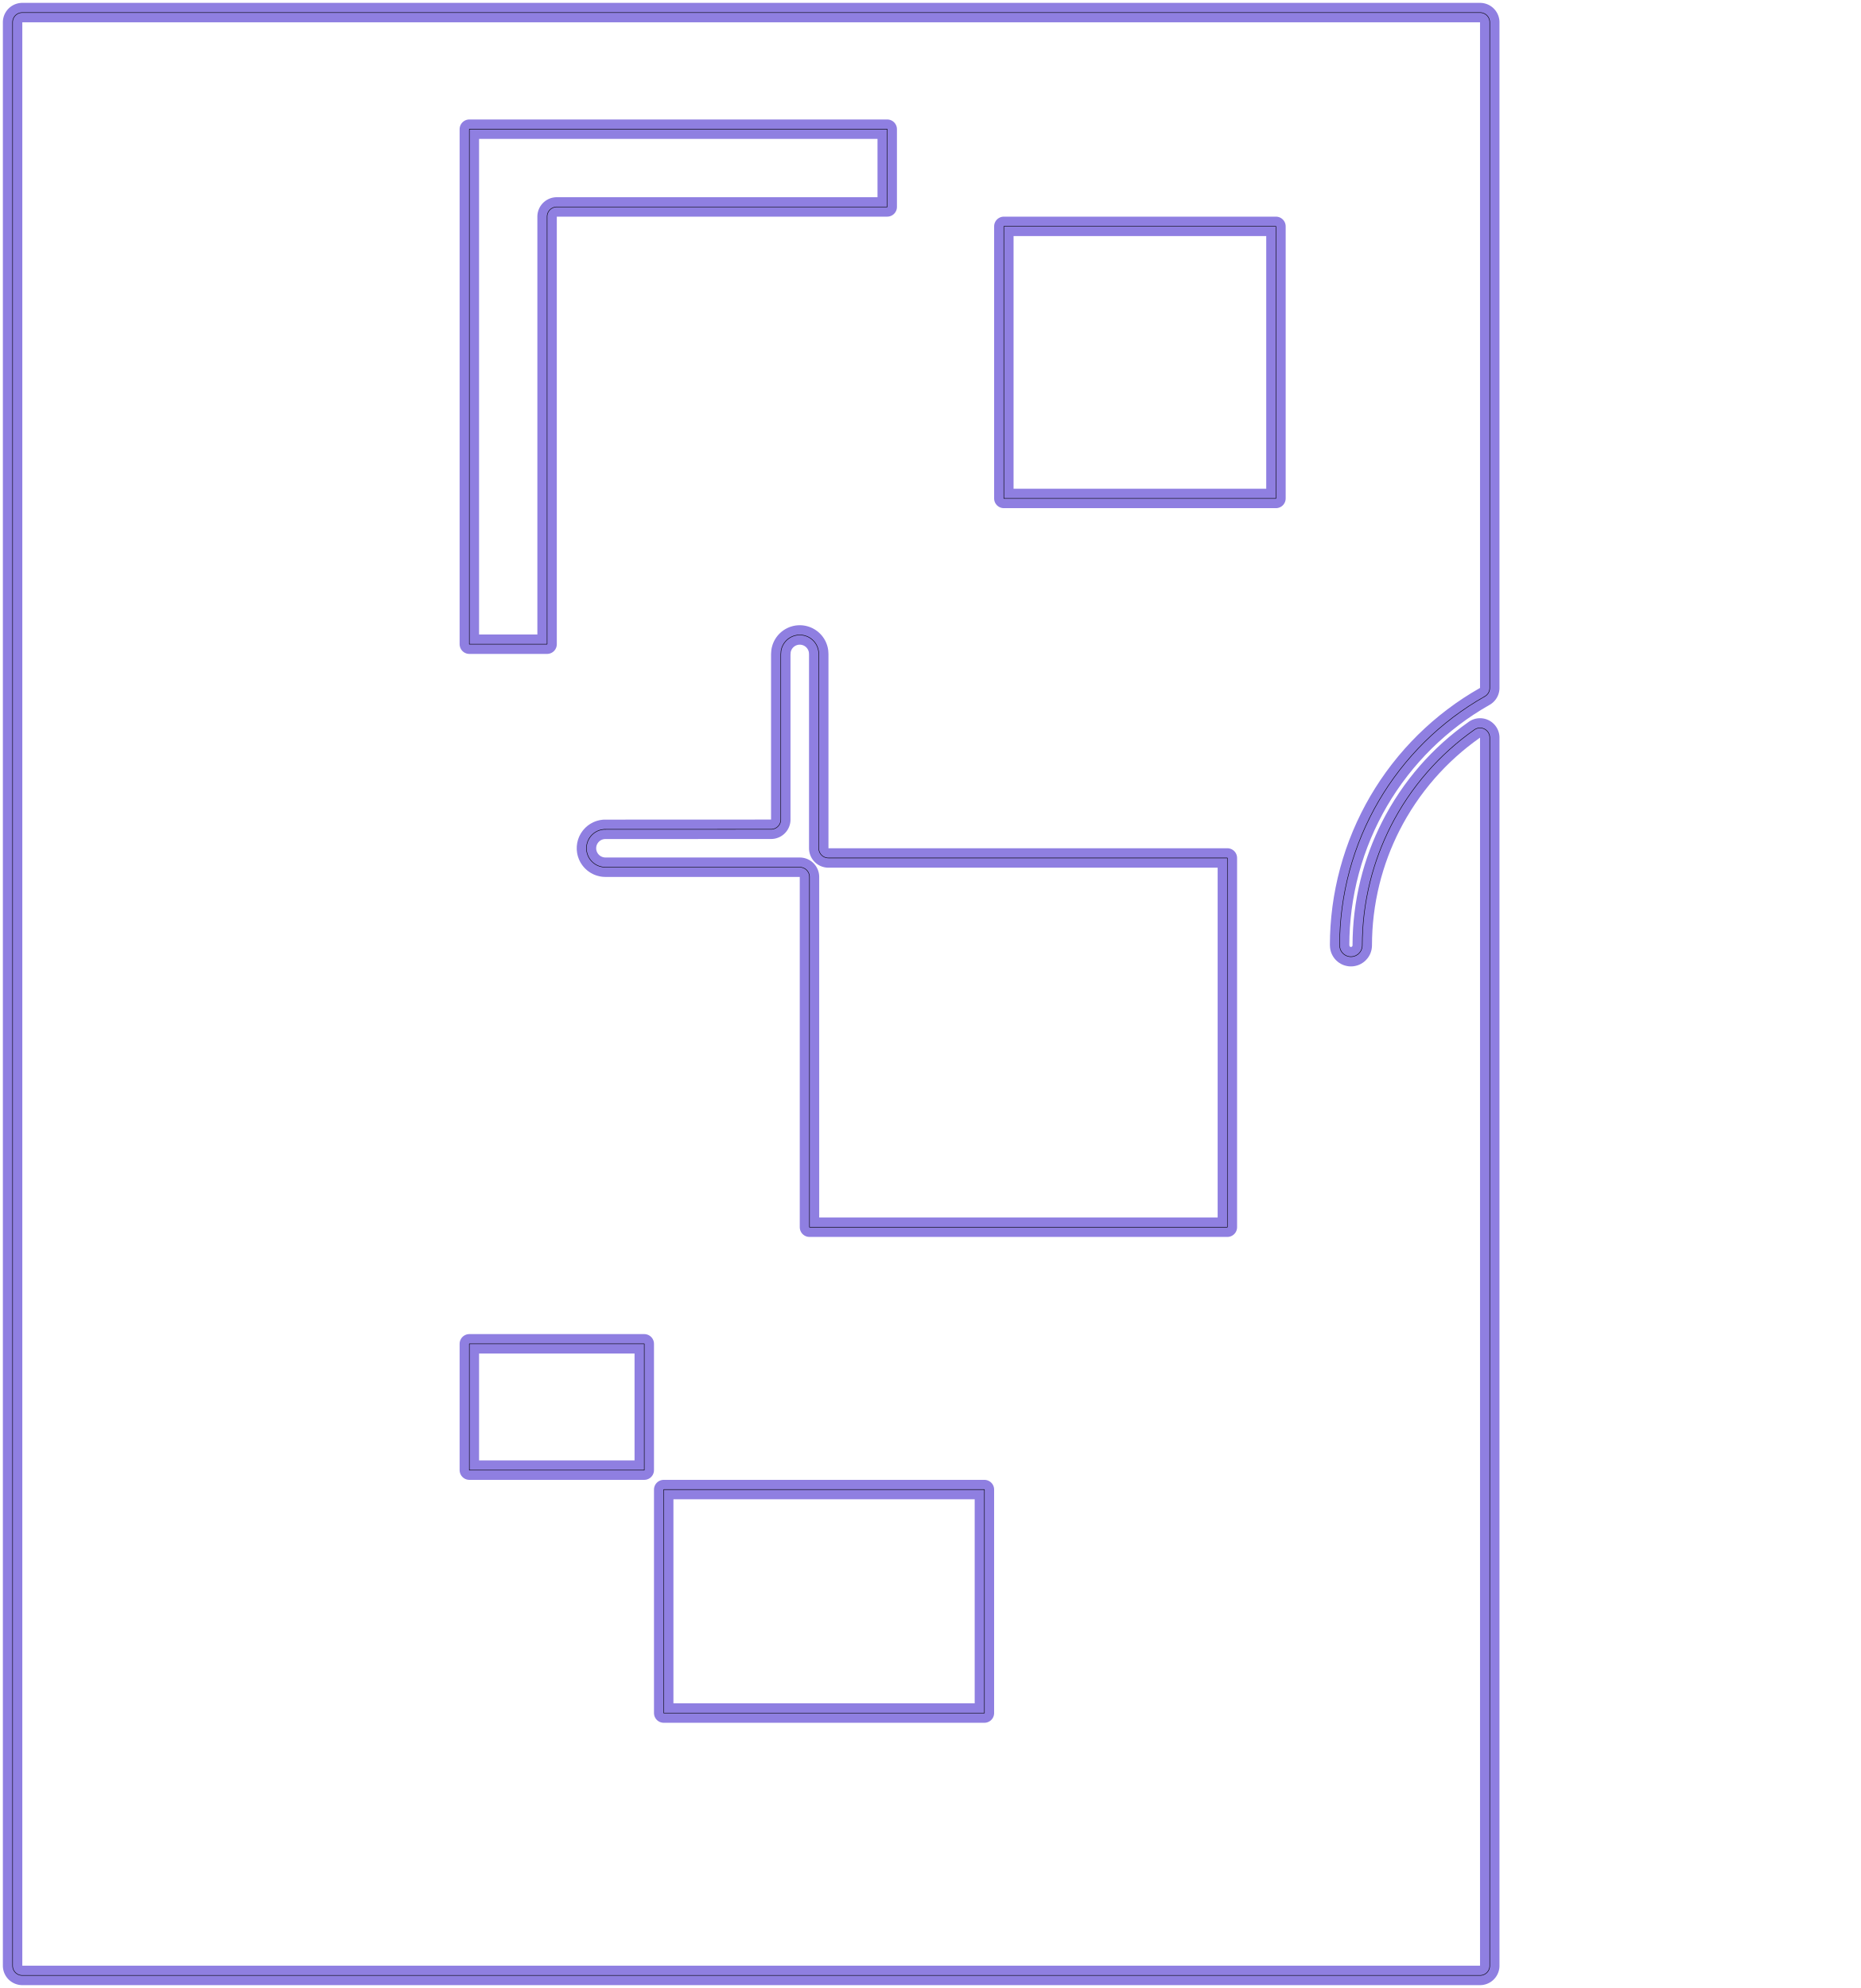
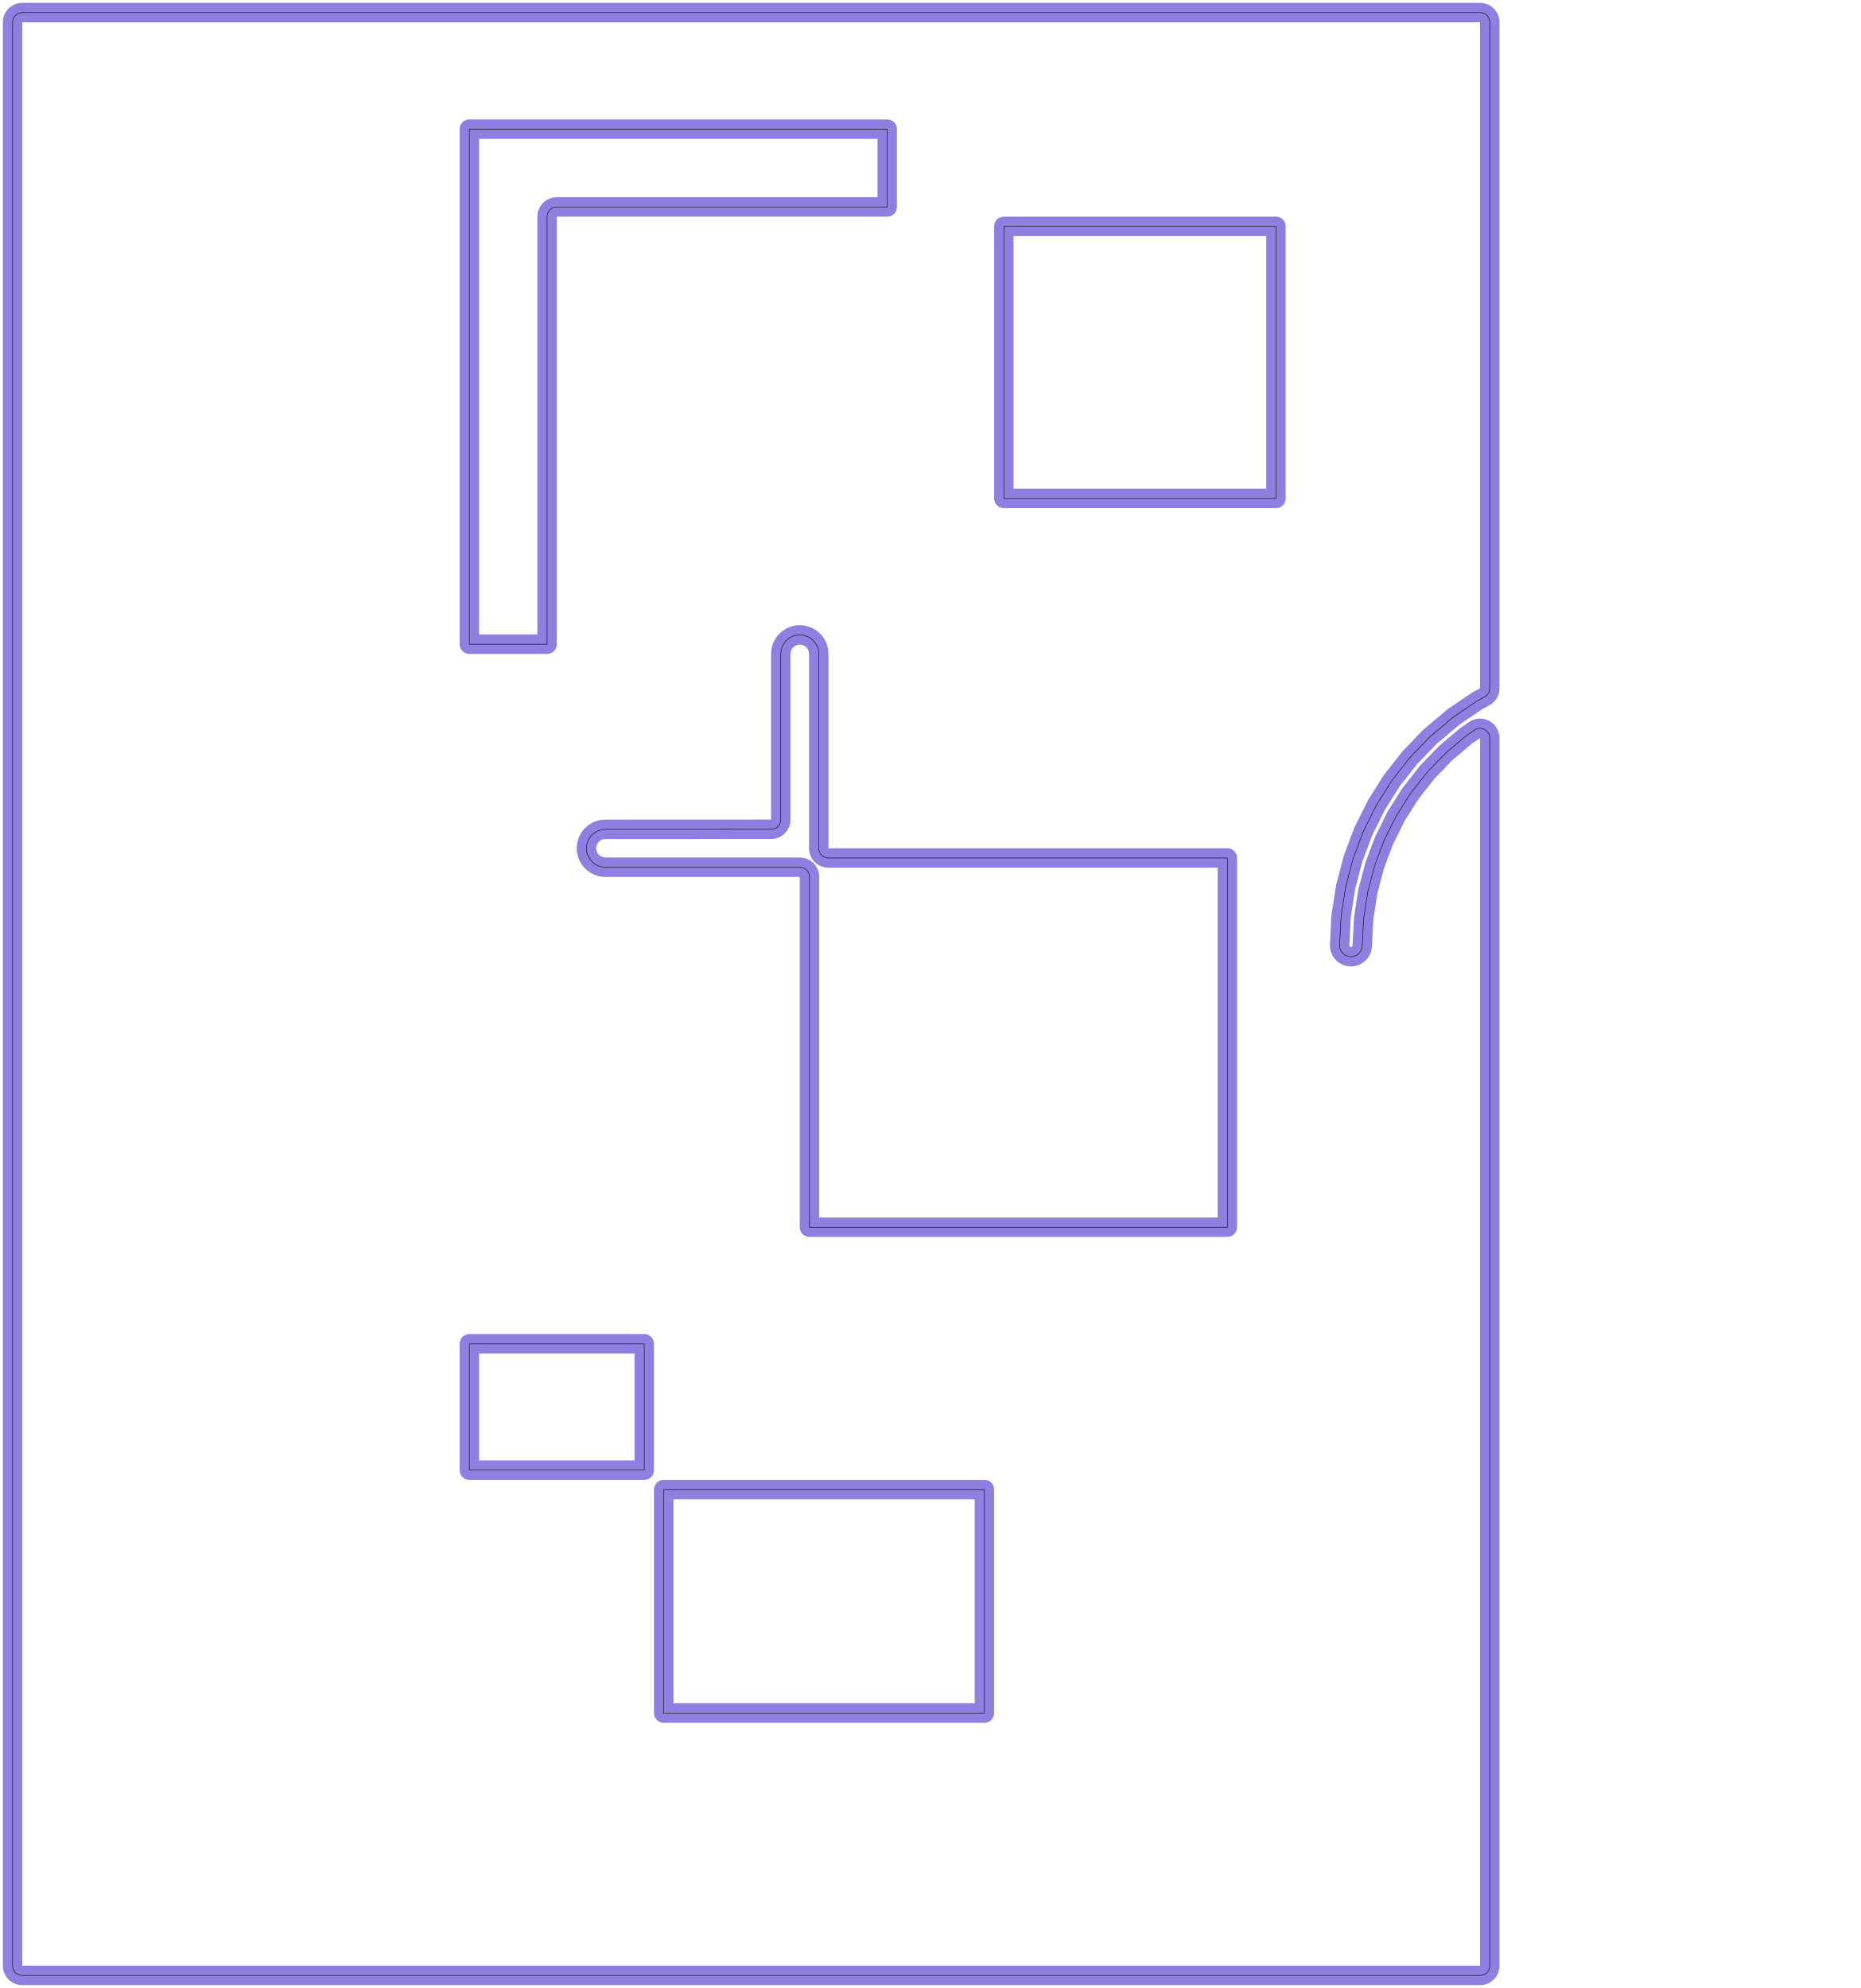
<svg xmlns="http://www.w3.org/2000/svg" width="1838.02" height="1964.07" viewBox="0 0 3829.21 4091.81" version="1.1">
-   <polyline points="25.905,4045.91 25.922,4046.71 25.97,4047.51 26.049,4048.32 26.163,4049.11 26.309,4049.91 26.485,4050.69 26.694,4051.47 26.933,4052.24 27.203,4053 27.506,4053.74 27.835,4054.48 28.195,4055.2 28.584,4055.91 29.002,4056.59 29.445,4057.27 29.916,4057.92 30.412,4058.55 30.933,4059.17 31.48,4059.76 32.05,4060.33 32.642,4060.88 33.255,4061.4 33.889,4061.89 34.544,4062.36 35.215,4062.81 35.906,4063.23 36.609,4063.61 37.331,4063.97 38.066,4064.3 38.812,4064.61 39.572,4064.88 40.34,4065.12 41.117,4065.32 41.904,4065.5 42.696,4065.65 43.493,4065.76 44.295,4065.84 45.099,4065.89 45.906,4065.91 3045.91,4065.91 3046.71,4065.89 3047.51,4065.84 3048.32,4065.76 3049.11,4065.65 3049.91,4065.5 3050.69,4065.32 3051.47,4065.12 3052.24,4064.88 3053,4064.61 3053.74,4064.3 3054.48,4063.97 3055.2,4063.61 3055.91,4063.23 3056.59,4062.81 3057.27,4062.36 3057.92,4061.89 3058.55,4061.4 3059.17,4060.88 3059.76,4060.33 3060.33,4059.76 3060.88,4059.17 3061.4,4058.55 3061.89,4057.92 3062.36,4057.27 3062.81,4056.59 3063.23,4055.91 3063.61,4055.2 3063.97,4054.48 3064.3,4053.74 3064.61,4053 3064.88,4052.24 3065.12,4051.47 3065.32,4050.69 3065.5,4049.91 3065.65,4049.11 3065.76,4048.32 3065.84,4047.51 3065.89,4046.71 3065.91,4045.91 3065.91,1518.26 3065.89,1517.46 3065.84,1516.66 3065.76,1515.87 3065.65,1515.08 3065.51,1514.29 3065.33,1513.51 3065.13,1512.74 3064.89,1511.97 3064.62,1511.22 3064.33,1510.48 3064,1509.75 3063.65,1509.03 3063.27,1508.33 3062.85,1507.64 3062.42,1506.97 3061.95,1506.32 3061.46,1505.69 3060.95,1505.08 3060.41,1504.49 3059.85,1503.92 3059.26,1503.38 3058.66,1502.85 3058.03,1502.36 3057.39,1501.88 3056.72,1501.44 3056.04,1501.02 3055.35,1500.63 3054.63,1500.26 3053.91,1499.93 3053.17,1499.63 3052.42,1499.35 3051.66,1499.1 3050.89,1498.89 3050.11,1498.71 3049.32,1498.55 3048.53,1498.43 3047.74,1498.34 3046.94,1498.29 3046.14,1498.26 3045.34,1498.27 3044.55,1498.31 3043.75,1498.38 3042.96,1498.48 3042.17,1498.61 3041.39,1498.78 3040.61,1498.97 3039.85,1499.2 3039.09,1499.46 3038.34,1499.74 3037.61,1500.06 3036.89,1500.41 3036.18,1500.78 3035.49,1501.18 3034.82,1501.61 3034.16,1502.07 3020.72,1511.82 3020.23,1512.19 3007.96,1521.68 3007.49,1522.05 2995.5,1531.91 2995.05,1532.29 2983.39,1542.48 2982.94,1542.88 2971,1553.96 2970.56,1554.38 2959.53,1565.26 2959.11,1565.69 2947.89,1577.45 2947.48,1577.9 2937.13,1589.42 2936.75,1589.87 2926.75,1601.69 2926.36,1602.16 2916.24,1614.9 2915.86,1615.4 2906.18,1628.39 2905.81,1628.9 2896.05,1642.91 2895.7,1643.44 2886.88,1657 2886.55,1657.52 2878.09,1671.46 2877.77,1671.99 2869.79,1686.12 2869.5,1686.65 2862.63,1699.7 2862.38,1700.19 2856.19,1712.76 2855.95,1713.27 2849.51,1727.35 2849.27,1727.89 2843.23,1742.22 2843.01,1742.74 2837.93,1755.81 2837.74,1756.33 2832.76,1770.24 2832.58,1770.77 2828.01,1784.79 2827.84,1785.34 2823.45,1800.25 2823.29,1800.81 2819.54,1815.1 2819.4,1815.66 2815.9,1830.71 2815.77,1831.31 2812.45,1847.94 2812.33,1848.57 2809.65,1864.62 2809.56,1865.23 2807.38,1881.37 2807.31,1881.97 2805.7,1897.37 2805.65,1897.95 2804.54,1912.7 2804.51,1913.29 2803.78,1929.51 2803.76,1930.11 2803.51,1946.43 2803.24,1949.33 2802.74,1951.77 2801.72,1954.8 2800.7,1956.96 2799.14,1959.42 2796.44,1962.56 2793.96,1964.66 2790.5,1966.75 2787.49,1967.98 2783.55,1968.91 2780.22,1969.16 2776.89,1968.91 2772.95,1967.98 2769.94,1966.75 2766.56,1964.7 2763.57,1962.12 2761.47,1959.64 2759.37,1956.18 2758.14,1953.18 2757.23,1949.32 2756.92,1944.62 2757.23,1926.66 2758.16,1907.54 2759.79,1887.76 2762,1868.64 2764.82,1849.71 2768.42,1830.07 2772.49,1811.33 2777.38,1791.98 2782.9,1772.88 2788.83,1754.64 2795.37,1736.55 2802.74,1718.14 2810.48,1700.49 2819.09,1682.52 2828.27,1664.89 2837.28,1648.89 2847.19,1632.55 2857.28,1617.04 2868.63,1600.76 2880.62,1584.77 2893.09,1569.25 2905.6,1554.7 2918.63,1540.51 2931.95,1526.91 2946.41,1513.11 2960.66,1500.38 2975.38,1488.06 2990.5,1476.23 3006.58,1464.48 3022.4,1453.71 3038.65,1443.41 3056.05,1433.17 3056.73,1432.75 3057.39,1432.3 3058.04,1431.83 3058.66,1431.33 3059.27,1430.81 3059.85,1430.26 3060.41,1429.7 3060.95,1429.1 3061.47,1428.49 3061.96,1427.86 3062.42,1427.21 3062.86,1426.54 3063.27,1425.86 3063.65,1425.16 3064,1424.44 3064.33,1423.71 3064.63,1422.97 3064.89,1422.21 3065.13,1421.45 3065.33,1420.68 3065.51,1419.9 3065.65,1419.11 3065.76,1418.32 3065.84,1417.53 3065.89,1416.73 3065.91,1415.93 3065.91,45.906 3065.89,45.099 3065.84,44.295 3065.76,43.493 3065.65,42.696 3065.5,41.904 3065.32,41.117 3065.12,40.34 3064.88,39.572 3064.61,38.812 3064.3,38.066 3063.97,37.331 3063.61,36.609 3063.23,35.906 3062.81,35.215 3062.36,34.544 3061.89,33.889 3061.4,33.255 3060.88,32.642 3060.33,32.05 3059.76,31.48 3059.17,30.933 3058.55,30.412 3057.92,29.916 3057.27,29.445 3056.59,29.002 3055.91,28.584 3055.2,28.195 3054.48,27.835 3053.74,27.506 3053,27.203 3052.24,26.933 3051.47,26.694 3050.69,26.485 3049.91,26.309 3049.11,26.163 3048.32,26.049 3047.51,25.97 3046.71,25.922 3045.91,25.905 45.906,25.905 45.099,25.922 44.295,25.97 43.493,26.049 42.696,26.163 41.904,26.309 41.117,26.485 40.34,26.694 39.572,26.933 38.812,27.203 38.066,27.506 37.331,27.835 36.609,28.195 35.906,28.584 35.215,29.002 34.544,29.445 33.889,29.916 33.255,30.412 32.642,30.933 32.05,31.48 31.48,32.05 30.933,32.642 30.412,33.255 29.916,33.889 29.445,34.544 29.002,35.215 28.584,35.906 28.195,36.609 27.835,37.331 27.506,38.066 27.203,38.812 26.933,39.572 26.694,40.34 26.485,41.117 26.309,41.904 26.163,42.696 26.049,43.493 25.97,44.295 25.922,45.099 25.905,45.906 25.905,4045.91" style="stroke:rgb(33,1,197);stroke-width:40;fill:none;stroke-opacity:0.5;stroke-linecap:round;stroke-linejoin:round;;fill:none" />
-   <polyline points="25.905,4045.91 25.922,4046.71 25.97,4047.51 26.049,4048.32 26.163,4049.11 26.309,4049.91 26.485,4050.69 26.694,4051.47 26.933,4052.24 27.203,4053 27.506,4053.74 27.835,4054.48 28.195,4055.2 28.584,4055.91 29.002,4056.59 29.445,4057.27 29.916,4057.92 30.412,4058.55 30.933,4059.17 31.48,4059.76 32.05,4060.33 32.642,4060.88 33.255,4061.4 33.889,4061.89 34.544,4062.36 35.215,4062.81 35.906,4063.23 36.609,4063.61 37.331,4063.97 38.066,4064.3 38.812,4064.61 39.572,4064.88 40.34,4065.12 41.117,4065.32 41.904,4065.5 42.696,4065.65 43.493,4065.76 44.295,4065.84 45.099,4065.89 45.906,4065.91 3045.91,4065.91 3046.71,4065.89 3047.51,4065.84 3048.32,4065.76 3049.11,4065.65 3049.91,4065.5 3050.69,4065.32 3051.47,4065.12 3052.24,4064.88 3053,4064.61 3053.74,4064.3 3054.48,4063.97 3055.2,4063.61 3055.91,4063.23 3056.59,4062.81 3057.27,4062.36 3057.92,4061.89 3058.55,4061.4 3059.17,4060.88 3059.76,4060.33 3060.33,4059.76 3060.88,4059.17 3061.4,4058.55 3061.89,4057.92 3062.36,4057.27 3062.81,4056.59 3063.23,4055.91 3063.61,4055.2 3063.97,4054.48 3064.3,4053.74 3064.61,4053 3064.88,4052.24 3065.12,4051.47 3065.32,4050.69 3065.5,4049.91 3065.65,4049.11 3065.76,4048.32 3065.84,4047.51 3065.89,4046.71 3065.91,4045.91 3065.91,1518.26 3065.89,1517.46 3065.84,1516.66 3065.76,1515.87 3065.65,1515.08 3065.51,1514.29 3065.33,1513.51 3065.13,1512.74 3064.89,1511.97 3064.62,1511.22 3064.33,1510.48 3064,1509.75 3063.65,1509.03 3063.27,1508.33 3062.85,1507.64 3062.42,1506.97 3061.95,1506.32 3061.46,1505.69 3060.95,1505.08 3060.41,1504.49 3059.85,1503.92 3059.26,1503.38 3058.66,1502.85 3058.03,1502.36 3057.39,1501.88 3056.72,1501.44 3056.04,1501.02 3055.35,1500.63 3054.63,1500.26 3053.91,1499.93 3053.17,1499.63 3052.42,1499.35 3051.66,1499.1 3050.89,1498.89 3050.11,1498.71 3049.32,1498.55 3048.53,1498.43 3047.74,1498.34 3046.94,1498.29 3046.14,1498.26 3045.34,1498.27 3044.55,1498.31 3043.75,1498.38 3042.96,1498.48 3042.17,1498.61 3041.39,1498.78 3040.61,1498.97 3039.85,1499.2 3039.09,1499.46 3038.34,1499.74 3037.61,1500.06 3036.89,1500.41 3036.18,1500.78 3035.49,1501.18 3034.82,1501.61 3034.16,1502.07 3020.72,1511.82 3020.23,1512.19 3007.96,1521.68 3007.49,1522.05 2995.5,1531.91 2995.05,1532.29 2983.39,1542.48 2982.94,1542.88 2971,1553.96 2970.56,1554.38 2959.53,1565.26 2959.11,1565.69 2947.89,1577.45 2947.48,1577.9 2937.13,1589.42 2936.75,1589.87 2926.75,1601.69 2926.36,1602.16 2916.24,1614.9 2915.86,1615.4 2906.18,1628.39 2905.81,1628.9 2896.05,1642.91 2895.7,1643.44 2886.88,1657 2886.55,1657.52 2878.09,1671.46 2877.77,1671.99 2869.79,1686.12 2869.5,1686.65 2862.63,1699.7 2862.38,1700.19 2856.19,1712.76 2855.95,1713.27 2849.51,1727.35 2849.27,1727.89 2843.23,1742.22 2843.01,1742.74 2837.93,1755.81 2837.74,1756.33 2832.76,1770.24 2832.58,1770.77 2828.01,1784.79 2827.84,1785.34 2823.45,1800.25 2823.29,1800.81 2819.54,1815.1 2819.4,1815.66 2815.9,1830.71 2815.77,1831.31 2812.45,1847.94 2812.33,1848.57 2809.65,1864.62 2809.56,1865.23 2807.38,1881.37 2807.31,1881.97 2805.7,1897.37 2805.65,1897.95 2804.54,1912.7 2804.51,1913.29 2803.78,1929.51 2803.76,1930.11 2803.51,1946.43 2803.24,1949.33 2802.74,1951.77 2801.72,1954.8 2800.7,1956.96 2799.14,1959.42 2796.44,1962.56 2793.96,1964.66 2790.5,1966.75 2787.49,1967.98 2783.55,1968.91 2780.22,1969.16 2776.89,1968.91 2772.95,1967.98 2769.94,1966.75 2766.56,1964.7 2763.57,1962.12 2761.47,1959.64 2759.37,1956.18 2758.14,1953.18 2757.23,1949.32 2756.92,1944.62 2757.23,1926.66 2758.16,1907.54 2759.79,1887.76 2762,1868.64 2764.82,1849.71 2768.42,1830.07 2772.49,1811.33 2777.38,1791.98 2782.9,1772.88 2788.83,1754.64 2795.37,1736.55 2802.74,1718.14 2810.48,1700.49 2819.09,1682.52 2828.27,1664.89 2837.28,1648.89 2847.19,1632.55 2857.28,1617.04 2868.63,1600.76 2880.62,1584.77 2893.09,1569.25 2905.6,1554.7 2918.63,1540.51 2931.95,1526.91 2946.41,1513.11 2960.66,1500.38 2975.38,1488.06 2990.5,1476.23 3006.58,1464.48 3022.4,1453.71 3038.65,1443.41 3056.05,1433.17 3056.73,1432.75 3057.39,1432.3 3058.04,1431.83 3058.66,1431.33 3059.27,1430.81 3059.85,1430.26 3060.41,1429.7 3060.95,1429.1 3061.47,1428.49 3061.96,1427.86 3062.42,1427.21 3062.86,1426.54 3063.27,1425.86 3063.65,1425.16 3064,1424.44 3064.33,1423.71 3064.63,1422.97 3064.89,1422.21 3065.13,1421.45 3065.33,1420.68 3065.51,1419.9 3065.65,1419.11 3065.76,1418.32 3065.84,1417.53 3065.89,1416.73 3065.91,1415.93 3065.91,45.906 3065.89,45.099 3065.84,44.295 3065.76,43.493 3065.65,42.696 3065.5,41.904 3065.32,41.117 3065.12,40.34 3064.88,39.572 3064.61,38.812 3064.3,38.066 3063.97,37.331 3063.61,36.609 3063.23,35.906 3062.81,35.215 3062.36,34.544 3061.89,33.889 3061.4,33.255 3060.88,32.642 3060.33,32.05 3059.76,31.48 3059.17,30.933 3058.55,30.412 3057.92,29.916 3057.27,29.445 3056.59,29.002 3055.91,28.584 3055.2,28.195 3054.48,27.835 3053.74,27.506 3053,27.203 3052.24,26.933 3051.47,26.694 3050.69,26.485 3049.91,26.309 3049.11,26.163 3048.32,26.049 3047.51,25.97 3046.71,25.922 3045.91,25.905 45.906,25.905 45.099,25.922 44.295,25.97 43.493,26.049 42.696,26.163 41.904,26.309 41.117,26.485 40.34,26.694 39.572,26.933 38.812,27.203 38.066,27.506 37.331,27.835 36.609,28.195 35.906,28.584 35.215,29.002 34.544,29.445 33.889,29.916 33.255,30.412 32.642,30.933 32.05,31.48 31.48,32.05 30.933,32.642 30.412,33.255 29.916,33.889 29.445,34.544 29.002,35.215 28.584,35.906 28.195,36.609 27.835,37.331 27.506,38.066 27.203,38.812 26.933,39.572 26.694,40.34 26.485,41.117 26.309,41.904 26.163,42.696 26.049,43.493 25.97,44.295 25.922,45.099 25.905,45.906 25.905,4045.91" style="stroke:rgb(0,0,0);stroke-width:1px;fill:none;stroke-opacity:1;stroke-linecap:round;stroke-linejoin:round;;fill:none" />
+   <polyline points="25.905,4045.91 25.922,4046.71 25.97,4047.51 26.049,4048.32 26.163,4049.11 26.309,4049.91 26.485,4050.69 26.694,4051.47 26.933,4052.24 27.203,4053 27.506,4053.74 27.835,4054.48 28.195,4055.2 28.584,4055.91 29.002,4056.59 29.445,4057.27 29.916,4057.92 30.412,4058.55 30.933,4059.17 31.48,4059.76 32.05,4060.33 32.642,4060.88 33.255,4061.4 33.889,4061.89 34.544,4062.36 35.215,4062.81 35.906,4063.23 36.609,4063.61 37.331,4063.97 38.066,4064.3 38.812,4064.61 39.572,4064.88 40.34,4065.12 41.117,4065.32 41.904,4065.5 42.696,4065.65 43.493,4065.76 44.295,4065.84 45.099,4065.89 45.906,4065.91 3045.91,4065.91 3046.71,4065.89 3047.51,4065.84 3048.32,4065.76 3049.11,4065.65 3049.91,4065.5 3050.69,4065.32 3051.47,4065.12 3052.24,4064.88 3053,4064.61 3053.74,4064.3 3054.48,4063.97 3055.2,4063.61 3055.91,4063.23 3056.59,4062.81 3057.27,4062.36 3057.92,4061.89 3058.55,4061.4 3059.17,4060.88 3059.76,4060.33 3060.33,4059.76 3060.88,4059.17 3061.4,4058.55 3061.89,4057.92 3062.36,4057.27 3062.81,4056.59 3063.23,4055.91 3063.61,4055.2 3063.97,4054.48 3064.3,4053.74 3064.61,4053 3064.88,4052.24 3065.12,4051.47 3065.32,4050.69 3065.5,4049.91 3065.65,4049.11 3065.76,4048.32 3065.84,4047.51 3065.89,4046.71 3065.91,4045.91 3065.91,1519.09 3065.89,1518.29 3065.84,1517.49 3065.76,1516.69 3065.65,1515.9 3065.5,1515.11 3065.33,1514.32 3065.12,1513.55 3064.88,1512.78 3064.61,1512.02 3064.31,1511.28 3063.99,1510.54 3063.63,1509.83 3063.24,1509.12 3062.83,1508.43 3062.39,1507.76 3061.92,1507.11 3061.42,1506.48 3060.9,1505.86 3060.36,1505.27 3059.79,1504.7 3059.21,1504.16 3058.6,1503.64 3057.96,1503.14 3057.31,1502.67 3056.65,1502.22 3055.96,1501.81 3055.26,1501.42 3054.54,1501.05 3053.81,1500.72 3053.07,1500.42 3052.31,1500.15 3051.54,1499.91 3050.77,1499.69 3049.99,1499.51 3049.2,1499.37 3048.4,1499.25 3047.6,1499.17 3046.8,1499.11 3046,1499.09 3045.2,1499.11 3044.39,1499.15 3043.6,1499.23 3042.8,1499.34 3042.01,1499.48 3041.22,1499.65 3040.45,1499.85 3039.68,1500.09 3038.92,1500.35 3038.18,1500.65 3037.44,1500.97 3036.72,1501.33 3036.01,1501.71 3035.32,1502.12 3034.65,1502.56 3019.05,1513.18 3018.49,1513.58 3017.94,1513.99 3017.41,1514.42 2976.51,1548.88 2975.99,1549.33 2975.49,1549.79 2975.01,1550.27 2937.84,1588.73 2937.38,1589.23 2936.93,1589.75 2936.5,1590.28 2903.46,1632.34 2903.04,1632.88 2902.65,1633.44 2902.28,1634.01 2873.71,1679.23 2873.35,1679.81 2873.02,1680.41 2872.71,1681.01 2848.91,1728.91 2848.62,1729.53 2848.35,1730.16 2848.1,1730.79 2829.33,1780.88 2829.1,1781.52 2828.89,1782.17 2828.71,1782.83 2815.16,1834.57 2815,1835.23 2814.86,1835.9 2814.74,1836.57 2806.56,1889.43 2806.46,1890.1 2806.39,1890.78 2806.35,1891.47 2803.53,1946.45 2803.1,1950.18 2802.51,1952.59 2801.64,1955.02 2800.5,1957.33 2799.26,1959.27 2796.51,1962.49 2794.04,1964.6 2790.59,1966.71 2787.58,1967.95 2783.65,1968.9 2780.32,1969.16 2776.98,1968.92 2773.04,1968.01 2770.03,1966.8 2766.64,1964.76 2763.63,1962.19 2761.53,1959.72 2759.41,1956.27 2758.17,1953.27 2757.23,1949.33 2756.95,1945.81 2759.88,1887.36 2760.23,1883.99 2769.26,1826.07 2784.05,1769.36 2785.08,1766.13 2805.69,1711.28 2832.89,1656.61 2863.78,1607.67 2865.74,1604.89 2901.99,1558.83 2942.85,1516.48 2990.63,1476.16 3038.7,1443.42 3055.55,1434.16 3056.23,1433.76 3056.9,1433.34 3057.55,1432.89 3058.19,1432.42 3058.8,1431.92 3059.39,1431.4 3059.97,1430.86 3060.52,1430.29 3061.05,1429.7 3061.55,1429.09 3062.03,1428.46 3062.49,1427.82 3062.92,1427.15 3063.32,1426.47 3063.69,1425.77 3064.04,1425.06 3064.36,1424.34 3064.65,1423.6 3064.91,1422.86 3065.14,1422.1 3065.34,1421.34 3065.52,1420.56 3065.66,1419.79 3065.76,1419 3065.84,1418.22 3065.89,1417.43 3065.91,1416.63 3065.91,45.906 3065.89,45.099 3065.84,44.295 3065.76,43.493 3065.65,42.696 3065.5,41.904 3065.32,41.117 3065.12,40.34 3064.88,39.572 3064.61,38.812 3064.3,38.066 3063.97,37.331 3063.61,36.609 3063.23,35.906 3062.81,35.215 3062.36,34.544 3061.89,33.889 3061.4,33.255 3060.88,32.642 3060.33,32.05 3059.76,31.48 3059.17,30.933 3058.55,30.412 3057.92,29.916 3057.27,29.445 3056.59,29.002 3055.91,28.584 3055.2,28.195 3054.48,27.835 3053.74,27.506 3053,27.203 3052.24,26.933 3051.47,26.694 3050.69,26.485 3049.91,26.309 3049.11,26.163 3048.32,26.049 3047.51,25.97 3046.71,25.922 3045.91,25.905 45.906,25.905 45.099,25.922 44.295,25.97 43.493,26.049 42.696,26.163 41.904,26.309 41.117,26.485 40.34,26.694 39.572,26.933 38.812,27.203 38.066,27.506 37.331,27.835 36.609,28.195 35.906,28.584 35.215,29.002 34.544,29.445 33.889,29.916 33.255,30.412 32.642,30.933 32.05,31.48 31.48,32.05 30.933,32.642 30.412,33.255 29.916,33.889 29.445,34.544 29.002,35.215 28.584,35.906 28.195,36.609 27.835,37.331 27.506,38.066 27.203,38.812 26.933,39.572 26.694,40.34 26.485,41.117 26.309,41.904 26.163,42.696 26.049,43.493 25.97,44.295 25.922,45.099 25.905,45.906 25.905,4045.91" style="stroke:rgb(33,1,197);stroke-width:40;fill:none;stroke-opacity:0.5;stroke-linecap:round;stroke-linejoin:round;;fill:none" />
+   <polyline points="25.905,4045.91 25.922,4046.71 25.97,4047.51 26.049,4048.32 26.163,4049.11 26.309,4049.91 26.485,4050.69 26.694,4051.47 26.933,4052.24 27.203,4053 27.506,4053.74 27.835,4054.48 28.195,4055.2 28.584,4055.91 29.002,4056.59 29.445,4057.27 29.916,4057.92 30.412,4058.55 30.933,4059.17 31.48,4059.76 32.05,4060.33 32.642,4060.88 33.255,4061.4 33.889,4061.89 34.544,4062.36 35.215,4062.81 35.906,4063.23 36.609,4063.61 37.331,4063.97 38.066,4064.3 38.812,4064.61 39.572,4064.88 40.34,4065.12 41.117,4065.32 41.904,4065.5 42.696,4065.65 43.493,4065.76 44.295,4065.84 45.099,4065.89 45.906,4065.91 3045.91,4065.91 3046.71,4065.89 3047.51,4065.84 3048.32,4065.76 3049.11,4065.65 3049.91,4065.5 3050.69,4065.32 3051.47,4065.12 3052.24,4064.88 3053,4064.61 3053.74,4064.3 3054.48,4063.97 3055.2,4063.61 3055.91,4063.23 3056.59,4062.81 3057.27,4062.36 3057.92,4061.89 3058.55,4061.4 3059.17,4060.88 3059.76,4060.33 3060.33,4059.76 3060.88,4059.17 3061.4,4058.55 3061.89,4057.92 3062.36,4057.27 3062.81,4056.59 3063.23,4055.91 3063.61,4055.2 3063.97,4054.48 3064.3,4053.74 3064.61,4053 3064.88,4052.24 3065.12,4051.47 3065.32,4050.69 3065.5,4049.91 3065.65,4049.11 3065.76,4048.32 3065.84,4047.51 3065.89,4046.71 3065.91,4045.91 3065.91,1519.09 3065.89,1518.29 3065.84,1517.49 3065.76,1516.69 3065.65,1515.9 3065.5,1515.11 3065.33,1514.32 3065.12,1513.55 3064.88,1512.78 3064.61,1512.02 3064.31,1511.28 3063.99,1510.54 3063.63,1509.83 3063.24,1509.12 3062.83,1508.43 3062.39,1507.76 3061.92,1507.11 3061.42,1506.48 3060.9,1505.86 3060.36,1505.27 3059.79,1504.7 3059.21,1504.16 3058.6,1503.64 3057.96,1503.14 3057.31,1502.67 3056.65,1502.22 3055.96,1501.81 3055.26,1501.42 3054.54,1501.05 3053.81,1500.72 3053.07,1500.42 3052.31,1500.15 3051.54,1499.91 3050.77,1499.69 3049.99,1499.51 3049.2,1499.37 3048.4,1499.25 3047.6,1499.17 3046.8,1499.11 3046,1499.09 3045.2,1499.11 3044.39,1499.15 3043.6,1499.23 3042.8,1499.34 3042.01,1499.48 3041.22,1499.65 3040.45,1499.85 3039.68,1500.09 3038.92,1500.35 3038.18,1500.65 3037.44,1500.97 3036.72,1501.33 3036.01,1501.71 3035.32,1502.12 3034.65,1502.56 3019.05,1513.18 3018.49,1513.58 3017.94,1513.99 3017.41,1514.42 2976.51,1548.88 2975.99,1549.33 2975.49,1549.79 2975.01,1550.27 2937.84,1588.73 2937.38,1589.23 2936.93,1589.75 2936.5,1590.28 2903.46,1632.34 2903.04,1632.88 2902.65,1633.44 2902.28,1634.01 2873.71,1679.23 2873.35,1679.81 2873.02,1680.41 2872.71,1681.01 2848.91,1728.91 2848.62,1729.53 2848.35,1730.16 2848.1,1730.79 2829.33,1780.88 2829.1,1781.52 2828.89,1782.17 2828.71,1782.83 2815.16,1834.57 2815,1835.23 2814.86,1835.9 2814.74,1836.57 2806.56,1889.43 2806.46,1890.1 2806.39,1890.78 2806.35,1891.47 2803.53,1946.45 2803.1,1950.18 2802.51,1952.59 2801.64,1955.02 2800.5,1957.33 2799.26,1959.27 2796.51,1962.49 2794.04,1964.6 2790.59,1966.71 2787.58,1967.95 2783.65,1968.9 2780.32,1969.16 2776.98,1968.92 2773.04,1968.01 2770.03,1966.8 2766.64,1964.76 2763.63,1962.19 2761.53,1959.72 2759.41,1956.27 2758.17,1953.27 2757.23,1949.33 2756.95,1945.81 2759.88,1887.36 2760.23,1883.99 2769.26,1826.07 2784.05,1769.36 2785.08,1766.13 2805.69,1711.28 2832.89,1656.61 2863.78,1607.67 2865.74,1604.89 2901.99,1558.83 2942.85,1516.48 2990.63,1476.16 3038.7,1443.42 3055.55,1434.16 3056.23,1433.76 3056.9,1433.34 3057.55,1432.89 3058.19,1432.42 3058.8,1431.92 3059.39,1431.4 3059.97,1430.86 3060.52,1430.29 3061.05,1429.7 3061.55,1429.09 3062.03,1428.46 3062.49,1427.82 3062.92,1427.15 3063.32,1426.47 3063.69,1425.77 3064.04,1425.06 3064.36,1424.34 3064.65,1423.6 3064.91,1422.86 3065.14,1422.1 3065.34,1421.34 3065.52,1420.56 3065.66,1419.79 3065.76,1419 3065.84,1418.22 3065.89,1417.43 3065.91,1416.63 3065.91,45.906 3065.89,45.099 3065.84,44.295 3065.76,43.493 3065.65,42.696 3065.5,41.904 3065.32,41.117 3065.12,40.34 3064.88,39.572 3064.61,38.812 3064.3,38.066 3063.97,37.331 3063.61,36.609 3063.23,35.906 3062.81,35.215 3062.36,34.544 3061.89,33.889 3061.4,33.255 3060.88,32.642 3060.33,32.05 3059.76,31.48 3059.17,30.933 3058.55,30.412 3057.92,29.916 3057.27,29.445 3056.59,29.002 3055.91,28.584 3055.2,28.195 3054.48,27.835 3053.74,27.506 3053,27.203 3052.24,26.933 3051.47,26.694 3050.69,26.485 3049.91,26.309 3049.11,26.163 3048.32,26.049 3047.51,25.97 3046.71,25.922 3045.91,25.905 45.906,25.905 45.099,25.922 44.295,25.97 43.493,26.049 42.696,26.163 41.904,26.309 41.117,26.485 40.34,26.694 39.572,26.933 38.812,27.203 38.066,27.506 37.331,27.835 36.609,28.195 35.906,28.584 35.215,29.002 34.544,29.445 33.889,29.916 33.255,30.412 32.642,30.933 32.05,31.48 31.48,32.05 30.933,32.642 30.412,33.255 29.916,33.889 29.445,34.544 29.002,35.215 28.584,35.906 28.195,36.609 27.835,37.331 27.506,38.066 27.203,38.812 26.933,39.572 26.694,40.34 26.485,41.117 26.309,41.904 26.163,42.696 26.049,43.493 25.97,44.295 25.922,45.099 25.905,45.906 25.905,4045.91" style="stroke:rgb(0,0,0);stroke-width:1px;fill:none;stroke-opacity:1;stroke-linecap:round;stroke-linejoin:round;;fill:none" />
  <polyline points="2065.91,1025.91 2065.91,465.906 2625.91,465.906 2625.91,1025.91 2065.91,1025.91" style="stroke:rgb(33,1,197);stroke-width:40;fill:none;stroke-opacity:0.5;stroke-linecap:round;stroke-linejoin:round;;fill:none" />
  <polyline points="2065.91,1025.91 2065.91,465.906 2625.91,465.906 2625.91,1025.91 2065.91,1025.91" style="stroke:rgb(0,0,0);stroke-width:1px;fill:none;stroke-opacity:1;stroke-linecap:round;stroke-linejoin:round;;fill:none" />
  <polyline points="1206.95,1748.04 1207.51,1752.86 1208.46,1756.88 1210.12,1761.45 1212.29,1765.72 1214.98,1769.69 1218.13,1773.31 1221.7,1776.5 1225.63,1779.24 1229.93,1781.51 1233.78,1783 1238.62,1784.25 1242.18,1784.76 1246.38,1784.96 1645.91,1784.96 1646.71,1784.98 1647.51,1785.02 1648.32,1785.11 1649.11,1785.22 1649.91,1785.36 1650.69,1785.54 1651.47,1785.75 1652.24,1785.99 1653,1786.26 1653.74,1786.56 1654.48,1786.89 1655.2,1787.25 1655.91,1787.64 1656.59,1788.06 1657.27,1788.5 1657.92,1788.97 1658.55,1789.47 1659.17,1789.99 1659.76,1790.54 1660.33,1791.11 1660.88,1791.7 1661.4,1792.31 1661.89,1792.95 1662.36,1793.6 1662.81,1794.27 1663.23,1794.96 1663.61,1795.67 1663.97,1796.39 1664.3,1797.12 1664.61,1797.87 1664.88,1798.63 1665.12,1799.4 1665.32,1800.17 1665.5,1800.96 1665.65,1801.75 1665.76,1802.55 1665.84,1803.35 1665.89,1804.15 1665.91,1804.96 1665.91,2525.91 2525.91,2525.91 2525.91,1765.91 1704.96,1765.91 1704.15,1765.89 1703.35,1765.84 1702.55,1765.76 1701.75,1765.65 1700.96,1765.5 1700.17,1765.32 1699.4,1765.12 1698.63,1764.88 1697.87,1764.61 1697.12,1764.3 1696.39,1763.97 1695.67,1763.61 1694.96,1763.23 1694.27,1762.81 1693.6,1762.36 1692.95,1761.89 1692.31,1761.4 1691.7,1760.88 1691.11,1760.33 1690.54,1759.76 1689.99,1759.17 1689.47,1758.55 1688.97,1757.92 1688.5,1757.27 1688.06,1756.59 1687.64,1755.91 1687.25,1755.2 1686.89,1754.48 1686.56,1753.74 1686.26,1753 1685.99,1752.24 1685.75,1751.47 1685.54,1750.69 1685.36,1749.91 1685.22,1749.11 1685.11,1748.32 1685.02,1747.51 1684.98,1746.71 1684.96,1745.91 1684.96,1346.52 1684.62,1340.98 1684,1337.37 1683.21,1334.42 1681.89,1330.78 1680.57,1327.94 1679.01,1325.23 1676.81,1322.05 1674.84,1319.7 1672.11,1316.97 1669.76,1315 1666.64,1312.84 1663.33,1310.97 1660.54,1309.72 1656.88,1308.45 1653.91,1307.7 1650.09,1307.09 1647.04,1306.89 1643.17,1306.97 1640.06,1307.31 1636.99,1307.9 1633.27,1308.97 1630.42,1310.07 1627.01,1311.75 1623.83,1313.71 1620.86,1315.97 1618.07,1318.54 1616.01,1320.81 1613.71,1323.83 1611.75,1327.01 1610.07,1330.42 1608.97,1333.27 1607.9,1336.99 1607.37,1339.73 1606.85,1346.66 1606.85,1686.85 1606.83,1687.65 1606.79,1688.46 1606.7,1689.26 1606.59,1690.06 1606.45,1690.85 1606.27,1691.64 1606.06,1692.41 1605.82,1693.18 1605.55,1693.94 1605.25,1694.69 1604.92,1695.42 1604.56,1696.14 1604.17,1696.85 1603.76,1697.54 1603.31,1698.21 1602.84,1698.86 1602.34,1699.5 1601.82,1700.11 1601.28,1700.7 1600.71,1701.27 1600.12,1701.82 1599.5,1702.34 1598.87,1702.84 1598.22,1703.31 1597.54,1703.75 1596.85,1704.17 1596.15,1704.56 1595.43,1704.92 1594.69,1705.25 1593.95,1705.55 1593.19,1705.82 1592.42,1706.06 1591.64,1706.27 1590.86,1706.44 1590.07,1706.59 1589.27,1706.7 1588.47,1706.78 1587.66,1706.83 1586.86,1706.85 1243.18,1706.99 1238.49,1707.6 1233.78,1708.81 1229.93,1710.3 1225.57,1712.6 1222.17,1714.93 1218.5,1718.13 1215.31,1721.7 1212.57,1725.63 1210.3,1729.93 1208.81,1733.78 1207.6,1738.49 1206.98,1743.24 1206.95,1748.04" style="stroke:rgb(33,1,197);stroke-width:40;fill:none;stroke-opacity:0.5;stroke-linecap:round;stroke-linejoin:round;;fill:none" />
  <polyline points="1206.95,1748.04 1207.51,1752.86 1208.46,1756.88 1210.12,1761.45 1212.29,1765.72 1214.98,1769.69 1218.13,1773.31 1221.7,1776.5 1225.63,1779.24 1229.93,1781.51 1233.78,1783 1238.62,1784.25 1242.18,1784.76 1246.38,1784.96 1645.91,1784.96 1646.71,1784.98 1647.51,1785.02 1648.32,1785.11 1649.11,1785.22 1649.91,1785.36 1650.69,1785.54 1651.47,1785.75 1652.24,1785.99 1653,1786.26 1653.74,1786.56 1654.48,1786.89 1655.2,1787.25 1655.91,1787.64 1656.59,1788.06 1657.27,1788.5 1657.92,1788.97 1658.55,1789.47 1659.17,1789.99 1659.76,1790.54 1660.33,1791.11 1660.88,1791.7 1661.4,1792.31 1661.89,1792.95 1662.36,1793.6 1662.81,1794.27 1663.23,1794.96 1663.61,1795.67 1663.97,1796.39 1664.3,1797.12 1664.61,1797.87 1664.88,1798.63 1665.12,1799.4 1665.32,1800.17 1665.5,1800.96 1665.65,1801.75 1665.76,1802.55 1665.84,1803.35 1665.89,1804.15 1665.91,1804.96 1665.91,2525.91 2525.91,2525.91 2525.91,1765.91 1704.96,1765.91 1704.15,1765.89 1703.35,1765.84 1702.55,1765.76 1701.75,1765.65 1700.96,1765.5 1700.17,1765.32 1699.4,1765.12 1698.63,1764.88 1697.87,1764.61 1697.12,1764.3 1696.39,1763.97 1695.67,1763.61 1694.96,1763.23 1694.27,1762.81 1693.6,1762.36 1692.95,1761.89 1692.31,1761.4 1691.7,1760.88 1691.11,1760.33 1690.54,1759.76 1689.99,1759.17 1689.47,1758.55 1688.97,1757.92 1688.5,1757.27 1688.06,1756.59 1687.64,1755.91 1687.25,1755.2 1686.89,1754.48 1686.56,1753.74 1686.26,1753 1685.99,1752.24 1685.75,1751.47 1685.54,1750.69 1685.36,1749.91 1685.22,1749.11 1685.11,1748.32 1685.02,1747.51 1684.98,1746.71 1684.96,1745.91 1684.96,1346.52 1684.62,1340.98 1684,1337.37 1683.21,1334.42 1681.89,1330.78 1680.57,1327.94 1679.01,1325.23 1676.81,1322.05 1674.84,1319.7 1672.11,1316.97 1669.76,1315 1666.64,1312.84 1663.33,1310.97 1660.54,1309.72 1656.88,1308.45 1653.91,1307.7 1650.09,1307.09 1647.04,1306.89 1643.17,1306.97 1640.06,1307.31 1636.99,1307.9 1633.27,1308.97 1630.42,1310.07 1627.01,1311.75 1623.83,1313.71 1620.86,1315.97 1618.07,1318.54 1616.01,1320.81 1613.71,1323.83 1611.75,1327.01 1610.07,1330.42 1608.97,1333.27 1607.9,1336.99 1607.37,1339.73 1606.85,1346.66 1606.85,1686.85 1606.83,1687.65 1606.79,1688.46 1606.7,1689.26 1606.59,1690.06 1606.45,1690.85 1606.27,1691.64 1606.06,1692.41 1605.82,1693.18 1605.55,1693.94 1605.25,1694.69 1604.92,1695.42 1604.56,1696.14 1604.17,1696.85 1603.76,1697.54 1603.31,1698.21 1602.84,1698.86 1602.34,1699.5 1601.82,1700.11 1601.28,1700.7 1600.71,1701.27 1600.12,1701.82 1599.5,1702.34 1598.87,1702.84 1598.22,1703.31 1597.54,1703.75 1596.85,1704.17 1596.15,1704.56 1595.43,1704.92 1594.69,1705.25 1593.95,1705.55 1593.19,1705.82 1592.42,1706.06 1591.64,1706.27 1590.86,1706.44 1590.07,1706.59 1589.27,1706.7 1588.47,1706.78 1587.66,1706.83 1586.86,1706.85 1243.18,1706.99 1238.49,1707.6 1233.78,1708.81 1229.93,1710.3 1225.57,1712.6 1222.17,1714.93 1218.5,1718.13 1215.31,1721.7 1212.57,1725.63 1210.3,1729.93 1208.81,1733.78 1207.6,1738.49 1206.98,1743.24 1206.95,1748.04" style="stroke:rgb(0,0,0);stroke-width:1px;fill:none;stroke-opacity:1;stroke-linecap:round;stroke-linejoin:round;;fill:none" />
  <polyline points="1365.91,3525.91 2025.91,3525.91 2025.91,3065.91 1365.91,3065.91 1365.91,3525.91" style="stroke:rgb(33,1,197);stroke-width:40;fill:none;stroke-opacity:0.5;stroke-linecap:round;stroke-linejoin:round;;fill:none" />
  <polyline points="1365.91,3525.91 2025.91,3525.91 2025.91,3065.91 1365.91,3065.91 1365.91,3525.91" style="stroke:rgb(0,0,0);stroke-width:1px;fill:none;stroke-opacity:1;stroke-linecap:round;stroke-linejoin:round;;fill:none" />
  <polyline points="965.906,1325.91 965.906,265.906 1825.91,265.906 1825.91,425.906 1145.91,425.906 1145.1,425.922 1144.3,425.97 1143.49,426.05 1142.7,426.164 1141.9,426.31 1141.12,426.486 1140.34,426.694 1139.57,426.934 1138.81,427.204 1138.07,427.506 1137.33,427.836 1136.61,428.196 1135.91,428.584 1135.22,429.002 1134.54,429.446 1133.89,429.916 1133.26,430.412 1132.64,430.934 1132.05,431.48 1131.48,432.05 1130.93,432.642 1130.41,433.256 1129.92,433.89 1129.45,434.544 1129,435.216 1128.58,435.906 1128.2,436.61 1127.84,437.332 1127.51,438.066 1127.2,438.812 1126.93,439.572 1126.69,440.34 1126.49,441.118 1126.31,441.904 1126.16,442.696 1126.05,443.494 1125.97,444.296 1125.92,445.1 1125.91,445.906 1125.91,1325.91 965.906,1325.91" style="stroke:rgb(33,1,197);stroke-width:40;fill:none;stroke-opacity:0.5;stroke-linecap:round;stroke-linejoin:round;;fill:none" />
  <polyline points="965.906,1325.91 965.906,265.906 1825.91,265.906 1825.91,425.906 1145.91,425.906 1145.1,425.922 1144.3,425.97 1143.49,426.05 1142.7,426.164 1141.9,426.31 1141.12,426.486 1140.34,426.694 1139.57,426.934 1138.81,427.204 1138.07,427.506 1137.33,427.836 1136.61,428.196 1135.91,428.584 1135.22,429.002 1134.54,429.446 1133.89,429.916 1133.26,430.412 1132.64,430.934 1132.05,431.48 1131.48,432.05 1130.93,432.642 1130.41,433.256 1129.92,433.89 1129.45,434.544 1129,435.216 1128.58,435.906 1128.2,436.61 1127.84,437.332 1127.51,438.066 1127.2,438.812 1126.93,439.572 1126.69,440.34 1126.49,441.118 1126.31,441.904 1126.16,442.696 1126.05,443.494 1125.97,444.296 1125.92,445.1 1125.91,445.906 1125.91,1325.91 965.906,1325.91" style="stroke:rgb(0,0,0);stroke-width:1px;fill:none;stroke-opacity:1;stroke-linecap:round;stroke-linejoin:round;;fill:none" />
  <polyline points="965.906,3025.91 965.906,2765.91 1325.91,2765.91 1325.91,3025.91 965.906,3025.91" style="stroke:rgb(33,1,197);stroke-width:40;fill:none;stroke-opacity:0.5;stroke-linecap:round;stroke-linejoin:round;;fill:none" />
  <polyline points="965.906,3025.91 965.906,2765.91 1325.91,2765.91 1325.91,3025.91 965.906,3025.91" style="stroke:rgb(0,0,0);stroke-width:1px;fill:none;stroke-opacity:1;stroke-linecap:round;stroke-linejoin:round;;fill:none" />
</svg>
